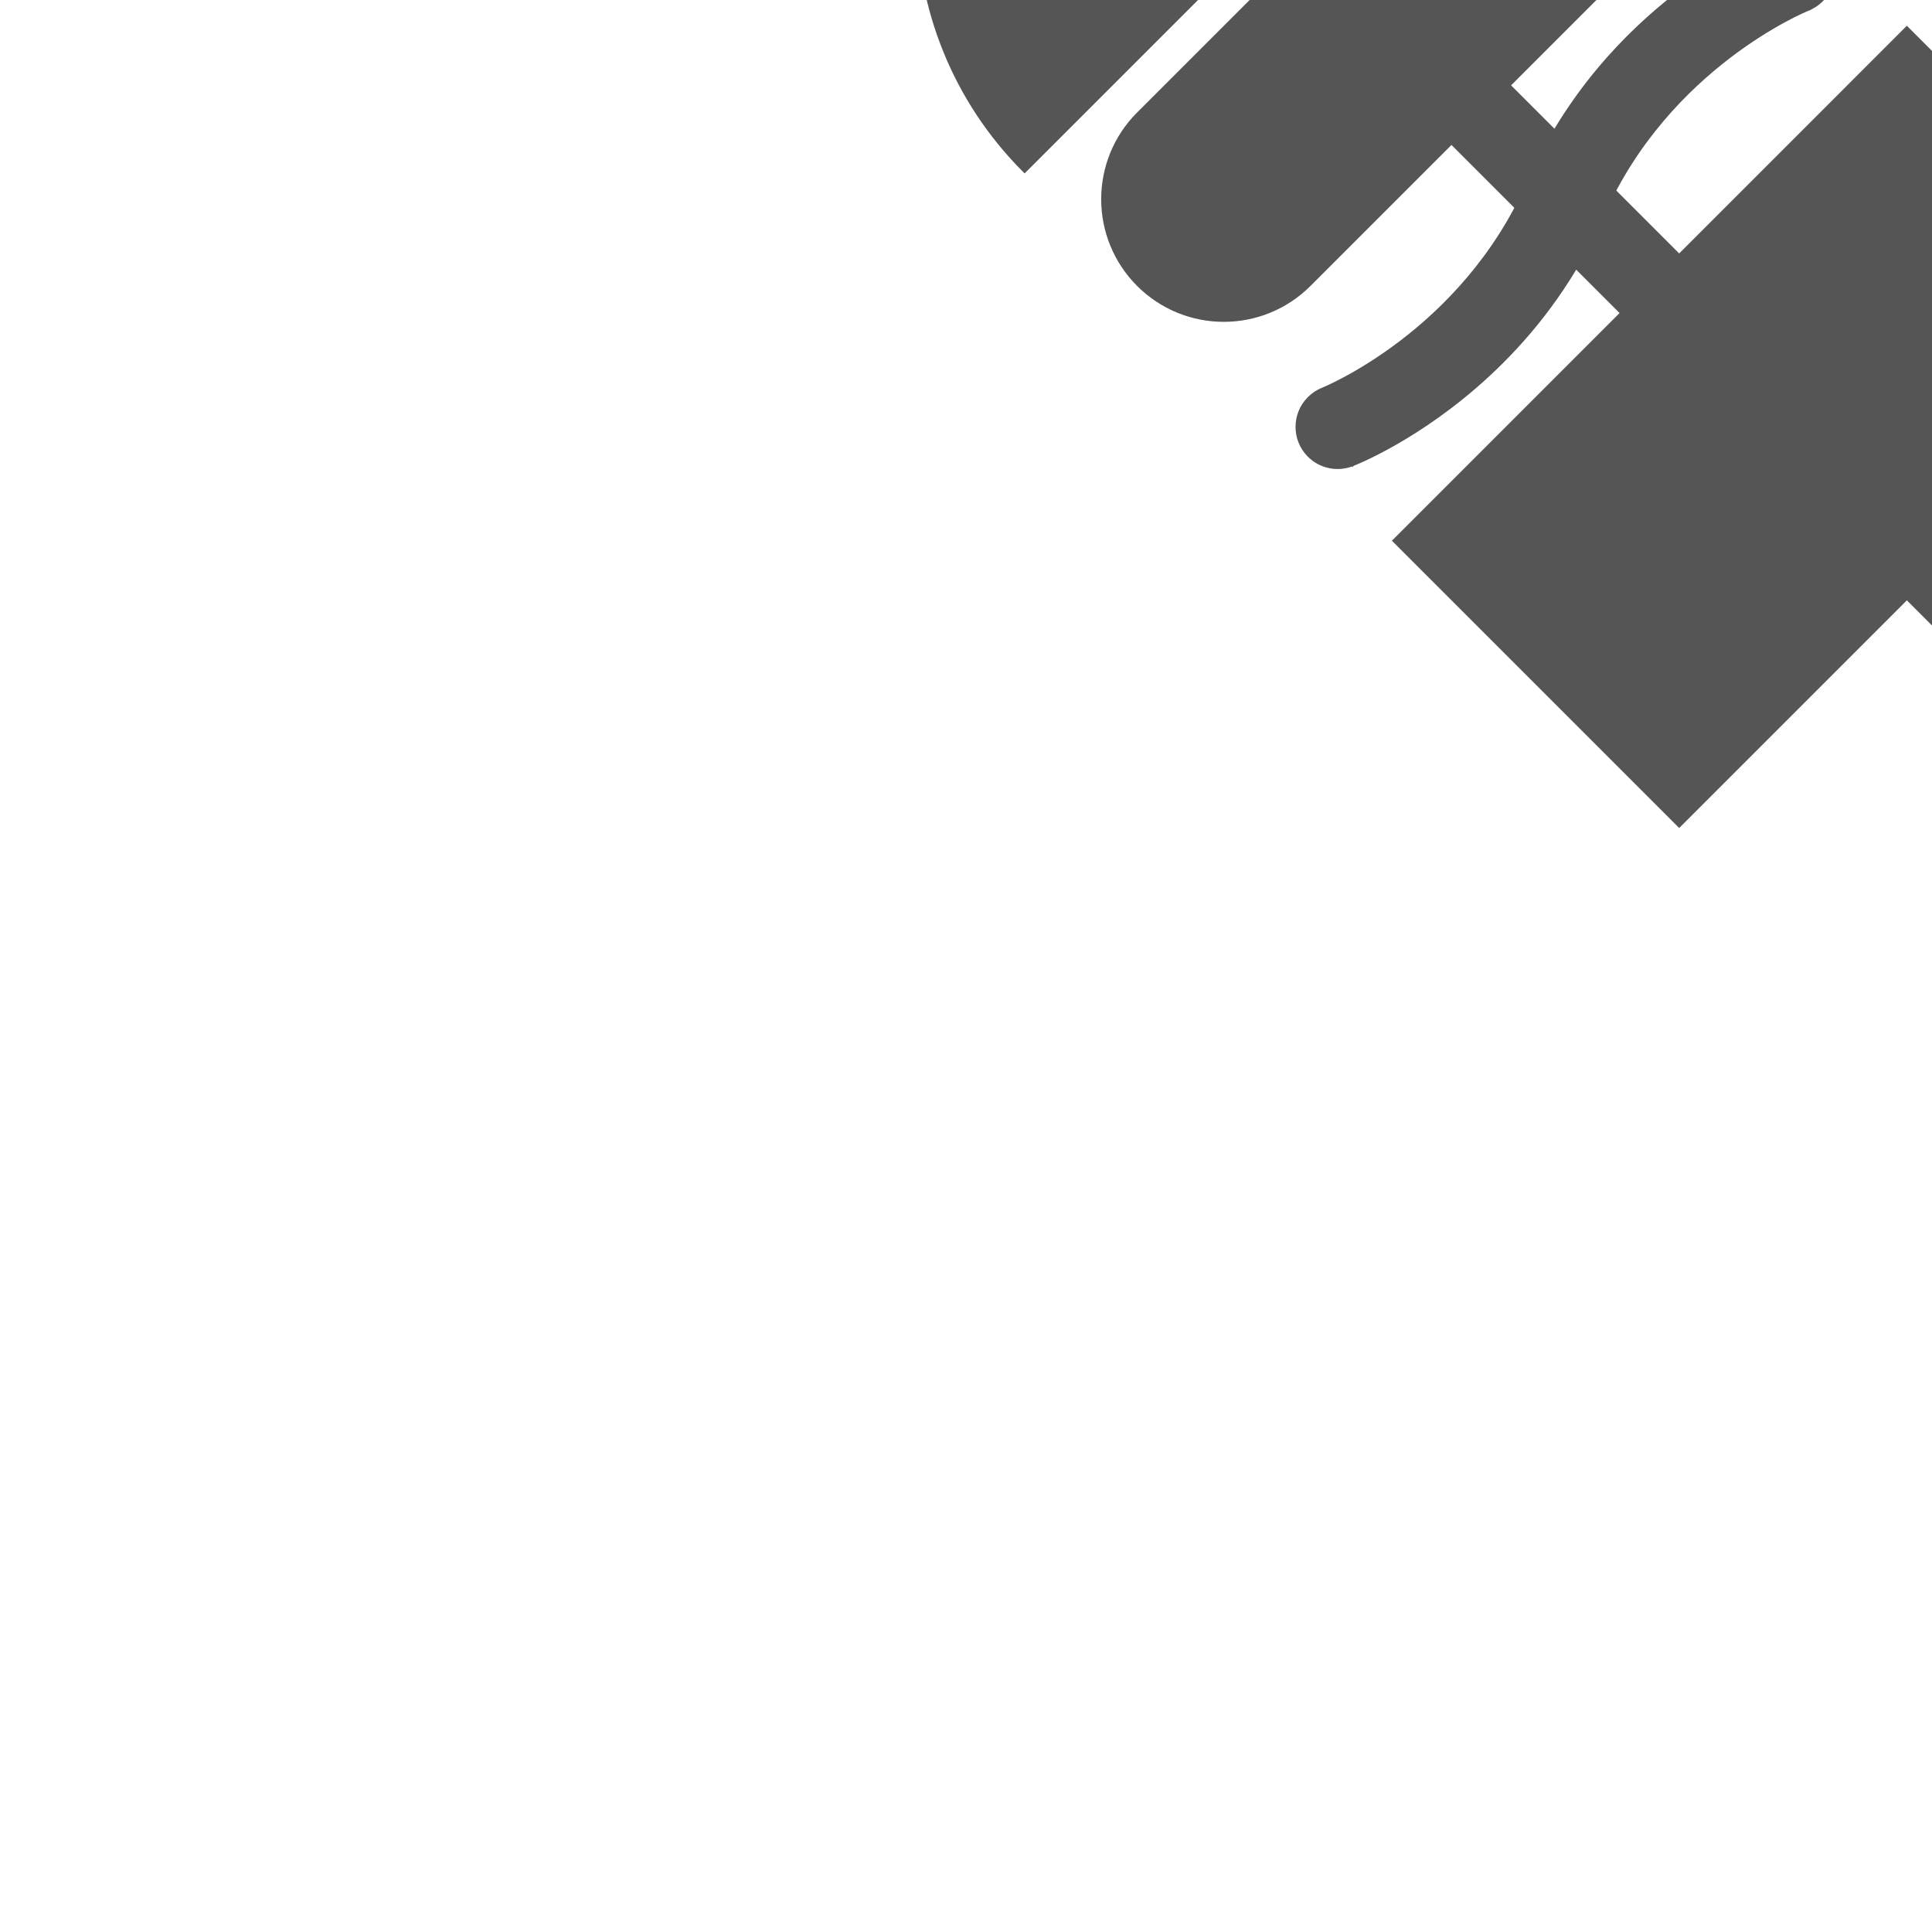
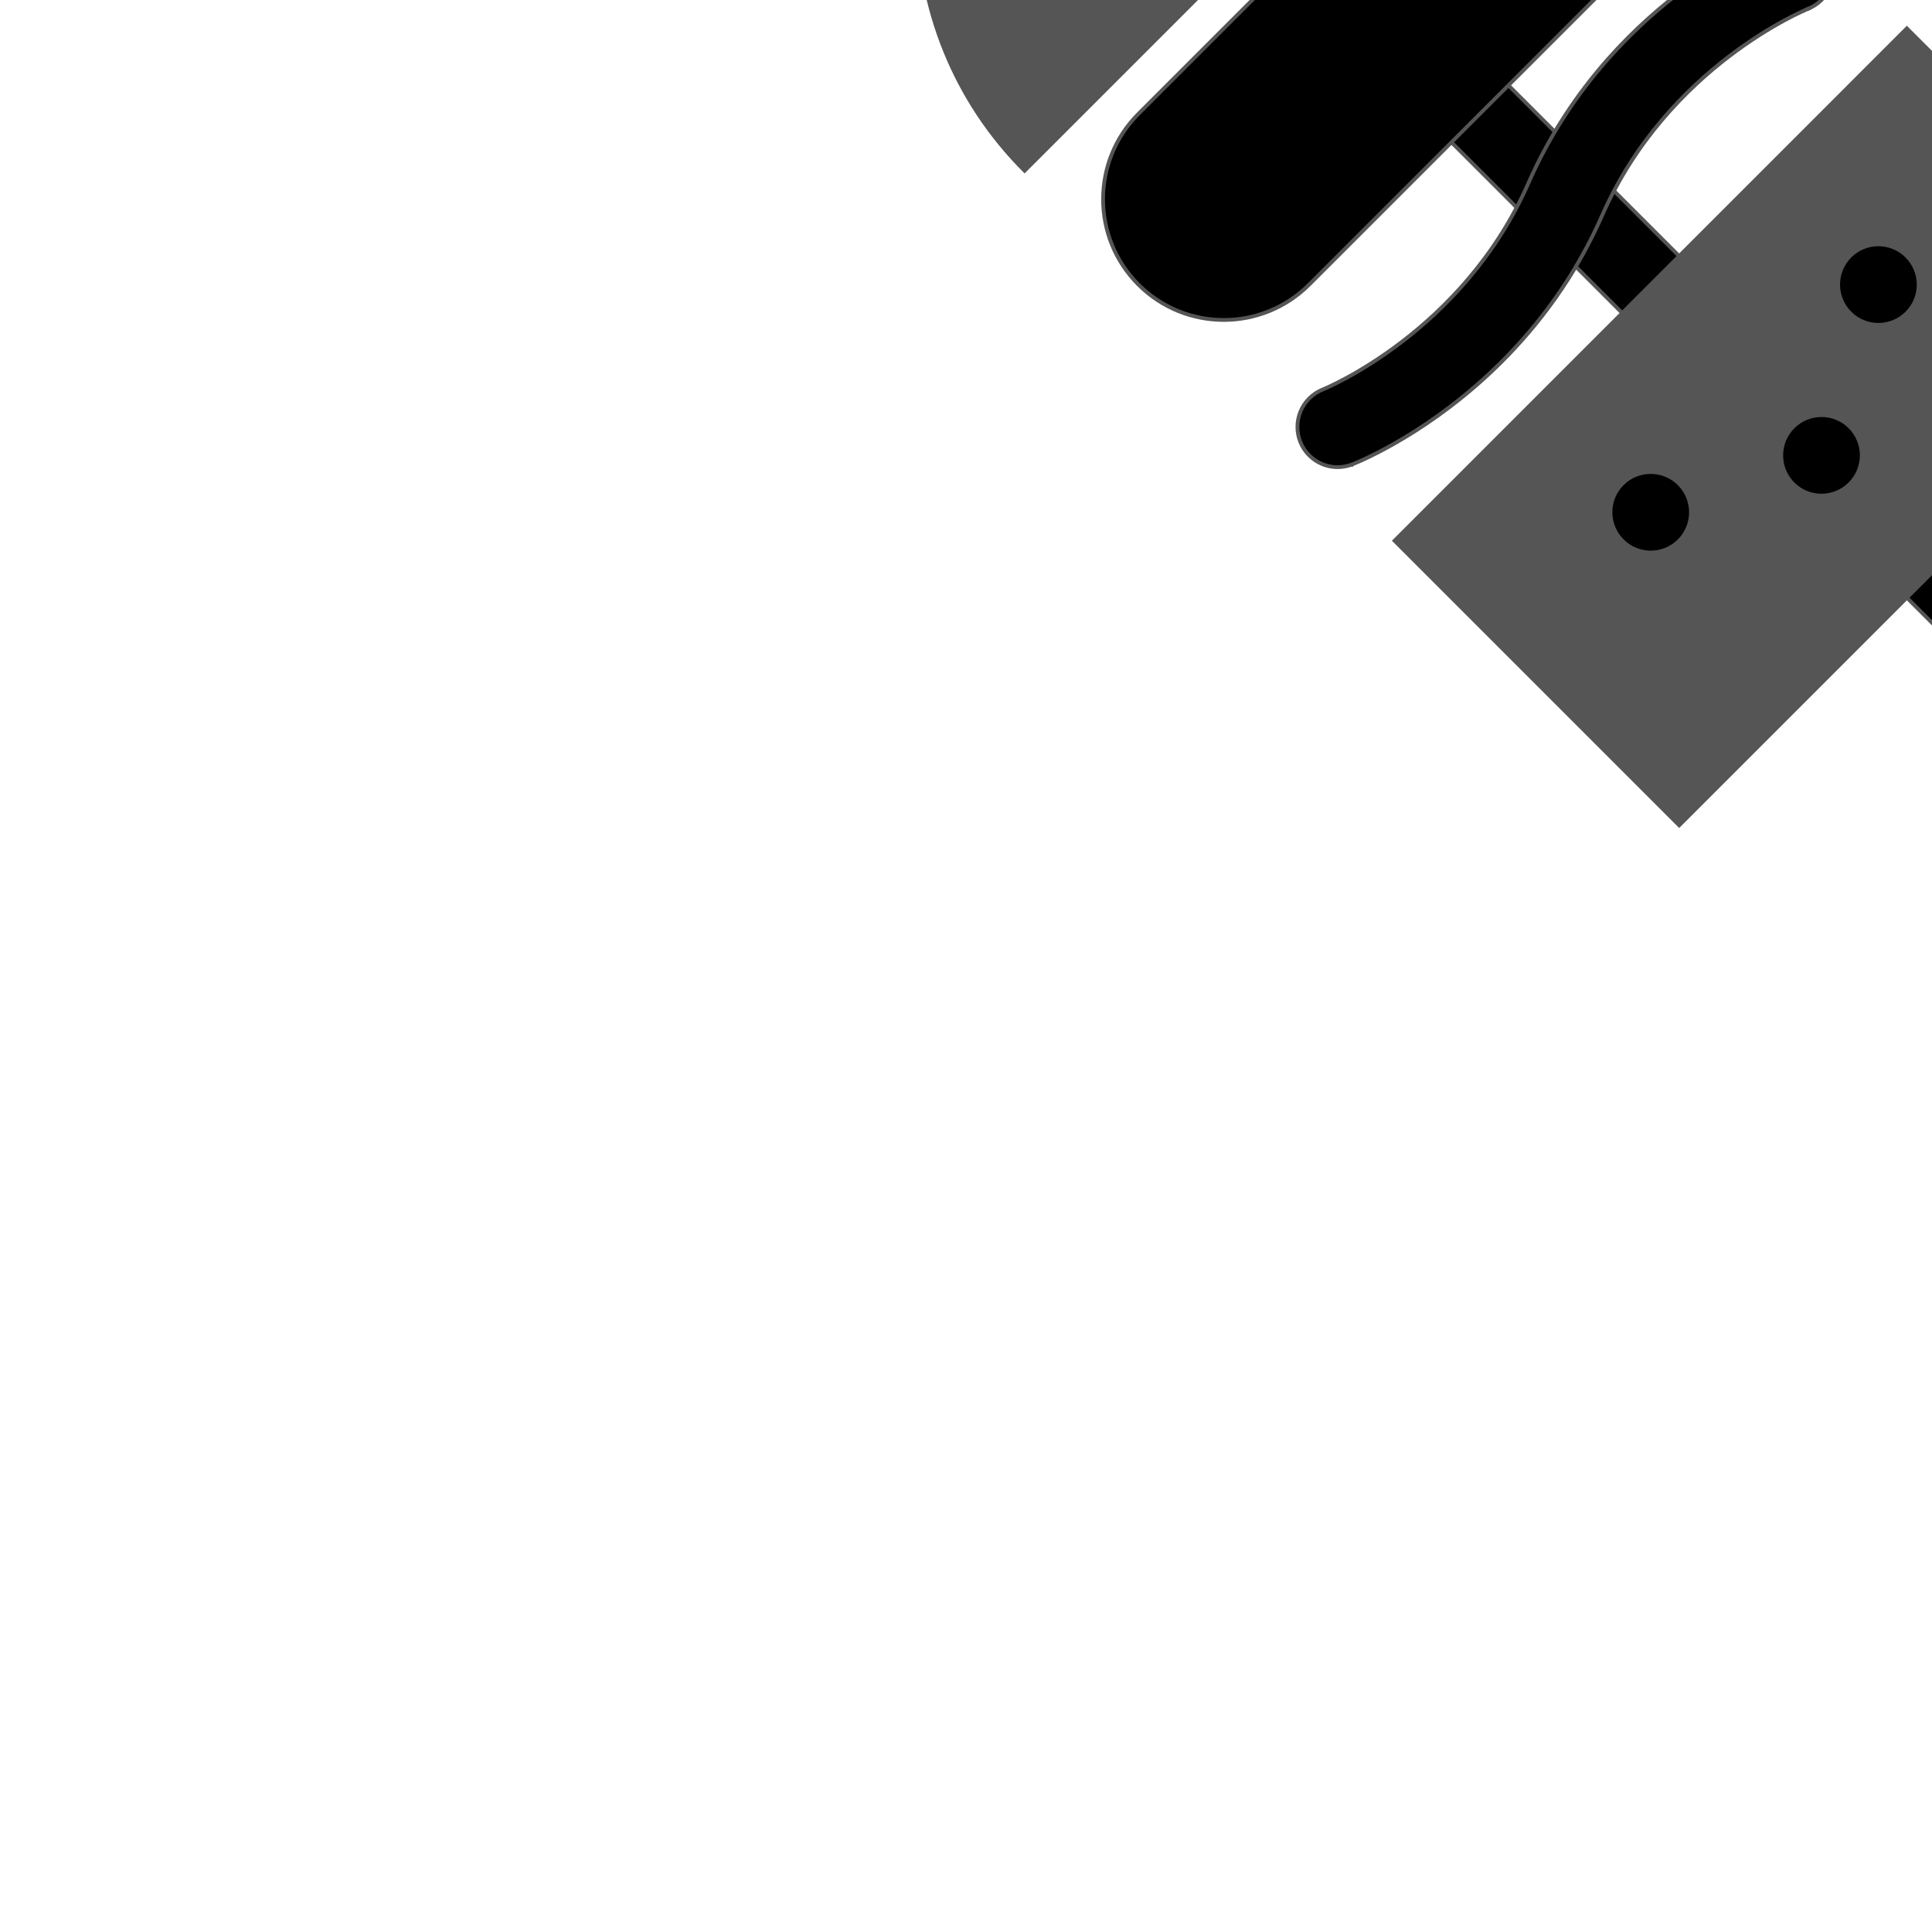
<svg xmlns="http://www.w3.org/2000/svg" version="1.1" id="Layer_1" width="256px" height="256px" viewBox="0 0 512 512" enable-background="new 0 0 512 512" xml:space="preserve" fill="#555555" stroke="#555555" transform="rotate(-45)">
  <g id="SVGRepo_bgCarrier" stroke-width="0" />
  <g id="SVGRepo_tracerCarrier" stroke-linecap="round" stroke-linejoin="round" />
  <g id="SVGRepo_iconCarrier">
    <g id="canape">
-       <path fill="#555555555555555555555555555555555555" d="M266.672,10.677v-0.008c0-5.891-4.781-10.664-10.672-10.664s-10.672,4.773-10.672,10.664v0.008v490.631 v0.016c0,5.891,4.781,10.672,10.672,10.672s10.672-4.781,10.672-10.672v-0.016V10.677z" />
+       <path fill="#000000" d="M266.672,10.677v-0.008c0-5.891-4.781-10.664-10.672-10.664s-10.672,4.773-10.672,10.664v0.008v490.631 v0.016c0,5.891,4.781,10.672,10.672,10.672s10.672-4.781,10.672-10.672v-0.016V10.677z" />
      <g>
        <rect x="160.002" y="362.654" fill="#55555555555" width="191.996" height="106.67" />
      </g>
      <g opacity="0.2">
-         <rect x="330.671" y="362.654" fill="#5555555555555555555555555555555" width="21.327" height="106.67" />
+         <rect x="330.671" y="362.654" fill="#555555" width="21.327" height="106.67" />
      </g>
-       <path fill="#5555555555555555" d="M345.623,320.904L345.623,320.904c-0.016-0.016-0.046-0.031-0.077-0.047 c-0.047-0.016-0.078-0.031-0.109-0.047c-3.5-1.499-45.562-18.671-93.312-0.094c-40.327,15.703-76.827,0.312-77.202,0.156l0,0 c-1.297-0.562-2.734-0.875-4.25-0.875c-5.89,0-10.671,4.781-10.671,10.656c0,4.375,2.625,8.125,6.375,9.766v0.016 c0.016,0,0.046,0.016,0.078,0.031c0.031,0,0.078,0.031,0.109,0.031c2.297,1,21.094,8.688,47.171,8.688 c13.796,0,29.624-2.156,46.14-8.594c40.327-15.688,76.827-0.312,77.171-0.156v-0.016c1.312,0.578,2.766,0.906,4.281,0.906 c5.89,0,10.671-4.766,10.671-10.672C351.998,326.295,349.373,322.561,345.623,320.904z" />
-       <path fill="#55555555555555555555555555" d="M224,405.325c0,5.891-4.781,10.672-10.671,10.672c-5.891,0-10.656-4.781-10.656-10.672 s4.766-10.672,10.656-10.672C219.219,394.653,224,399.435,224,405.325z" />
-       <path fill="#55555555555555555555555555" d="M266.672,426.652c0,5.906-4.781,10.672-10.672,10.672s-10.672-4.766-10.672-10.672 c0-5.875,4.781-10.655,10.672-10.655S266.672,420.777,266.672,426.652z" />
-       <path fill="#55555555555555555555555555" d="M309.327,405.325c0,5.891-4.766,10.672-10.656,10.672s-10.672-4.781-10.672-10.672 s4.781-10.672,10.672-10.672S309.327,399.435,309.327,405.325z" />
+       <path fill="#000000" d="M345.623,320.904L345.623,320.904c-0.016-0.016-0.046-0.031-0.077-0.047 c-0.047-0.016-0.078-0.031-0.109-0.047c-3.5-1.499-45.562-18.671-93.312-0.094c-40.327,15.703-76.827,0.312-77.202,0.156l0,0 c-1.297-0.562-2.734-0.875-4.25-0.875c-5.89,0-10.671,4.781-10.671,10.656c0,4.375,2.625,8.125,6.375,9.766v0.016 c0.016,0,0.046,0.016,0.078,0.031c0.031,0,0.078,0.031,0.109,0.031c2.297,1,21.094,8.688,47.171,8.688 c13.796,0,29.624-2.156,46.14-8.594c40.327-15.688,76.827-0.312,77.171-0.156v-0.016c1.312,0.578,2.766,0.906,4.281,0.906 c5.89,0,10.671-4.766,10.671-10.672C351.998,326.295,349.373,322.561,345.623,320.904z" />
+       <path fill="#000000" d="M224,405.325c0,5.891-4.781,10.672-10.671,10.672c-5.891,0-10.656-4.781-10.656-10.672 s4.766-10.672,10.656-10.672C219.219,394.653,224,399.435,224,405.325z" />
+       <path fill="#000000" d="M266.672,426.652c0,5.906-4.781,10.672-10.672,10.672s-10.672-4.766-10.672-10.672 c0-5.875,4.781-10.655,10.672-10.655S266.672,420.777,266.672,426.652z" />
+       <path fill="#000000" d="M309.327,405.325c0,5.891-4.766,10.672-10.656,10.672s-10.672-4.781-10.672-10.672 s4.781-10.672,10.672-10.672S309.327,399.435,309.327,405.325z" />
      <g>
-         <path fill="#555555555555555555555" d="M319.999,234.664H192.001c-17.671,0-31.999,14.328-31.999,32c0,17.679,14.328,31.991,31.999,31.991 h127.998c17.672,0,31.999-14.312,31.999-31.991C351.998,248.992,337.671,234.664,319.999,234.664z" />
+         <path fill="#000000" d="M319.999,234.664H192.001c-17.671,0-31.999,14.328-31.999,32c0,17.679,14.328,31.991,31.999,31.991 h127.998c17.672,0,31.999-14.312,31.999-31.991C351.998,248.992,337.671,234.664,319.999,234.664z" />
      </g>
      <g opacity="0.1">
        <path fill="#5555555555555555555555555555555" d="M319.999,234.664h-21.328c17.672,0,32,14.328,32,32c0,17.679-14.328,31.991-32,31.991h21.328 c17.672,0,31.999-14.312,31.999-31.991C351.998,248.992,337.671,234.664,319.999,234.664z" />
      </g>
      <g>
        <path fill="#555555" d="M256,128.002c-53.015,0-95.998,42.976-95.998,95.998h191.996C351.998,170.978,309.015,128.002,256,128.002 z" />
      </g>
      <g opacity="0.2">
-         <path fill="#5555555555555555555555555555555" d="M256,128.002c-3.609,0-7.172,0.203-10.672,0.585c47.999,5.312,85.343,46,85.343,95.413h21.327 C351.998,170.978,309.015,128.002,256,128.002z" />
+         <path fill="#000000" d="M256,128.002c-3.609,0-7.172,0.203-10.672,0.585c47.999,5.312,85.343,46,85.343,95.413h21.327 C351.998,170.978,309.015,128.002,256,128.002z" />
      </g>
    </g>
  </g>
</svg>
